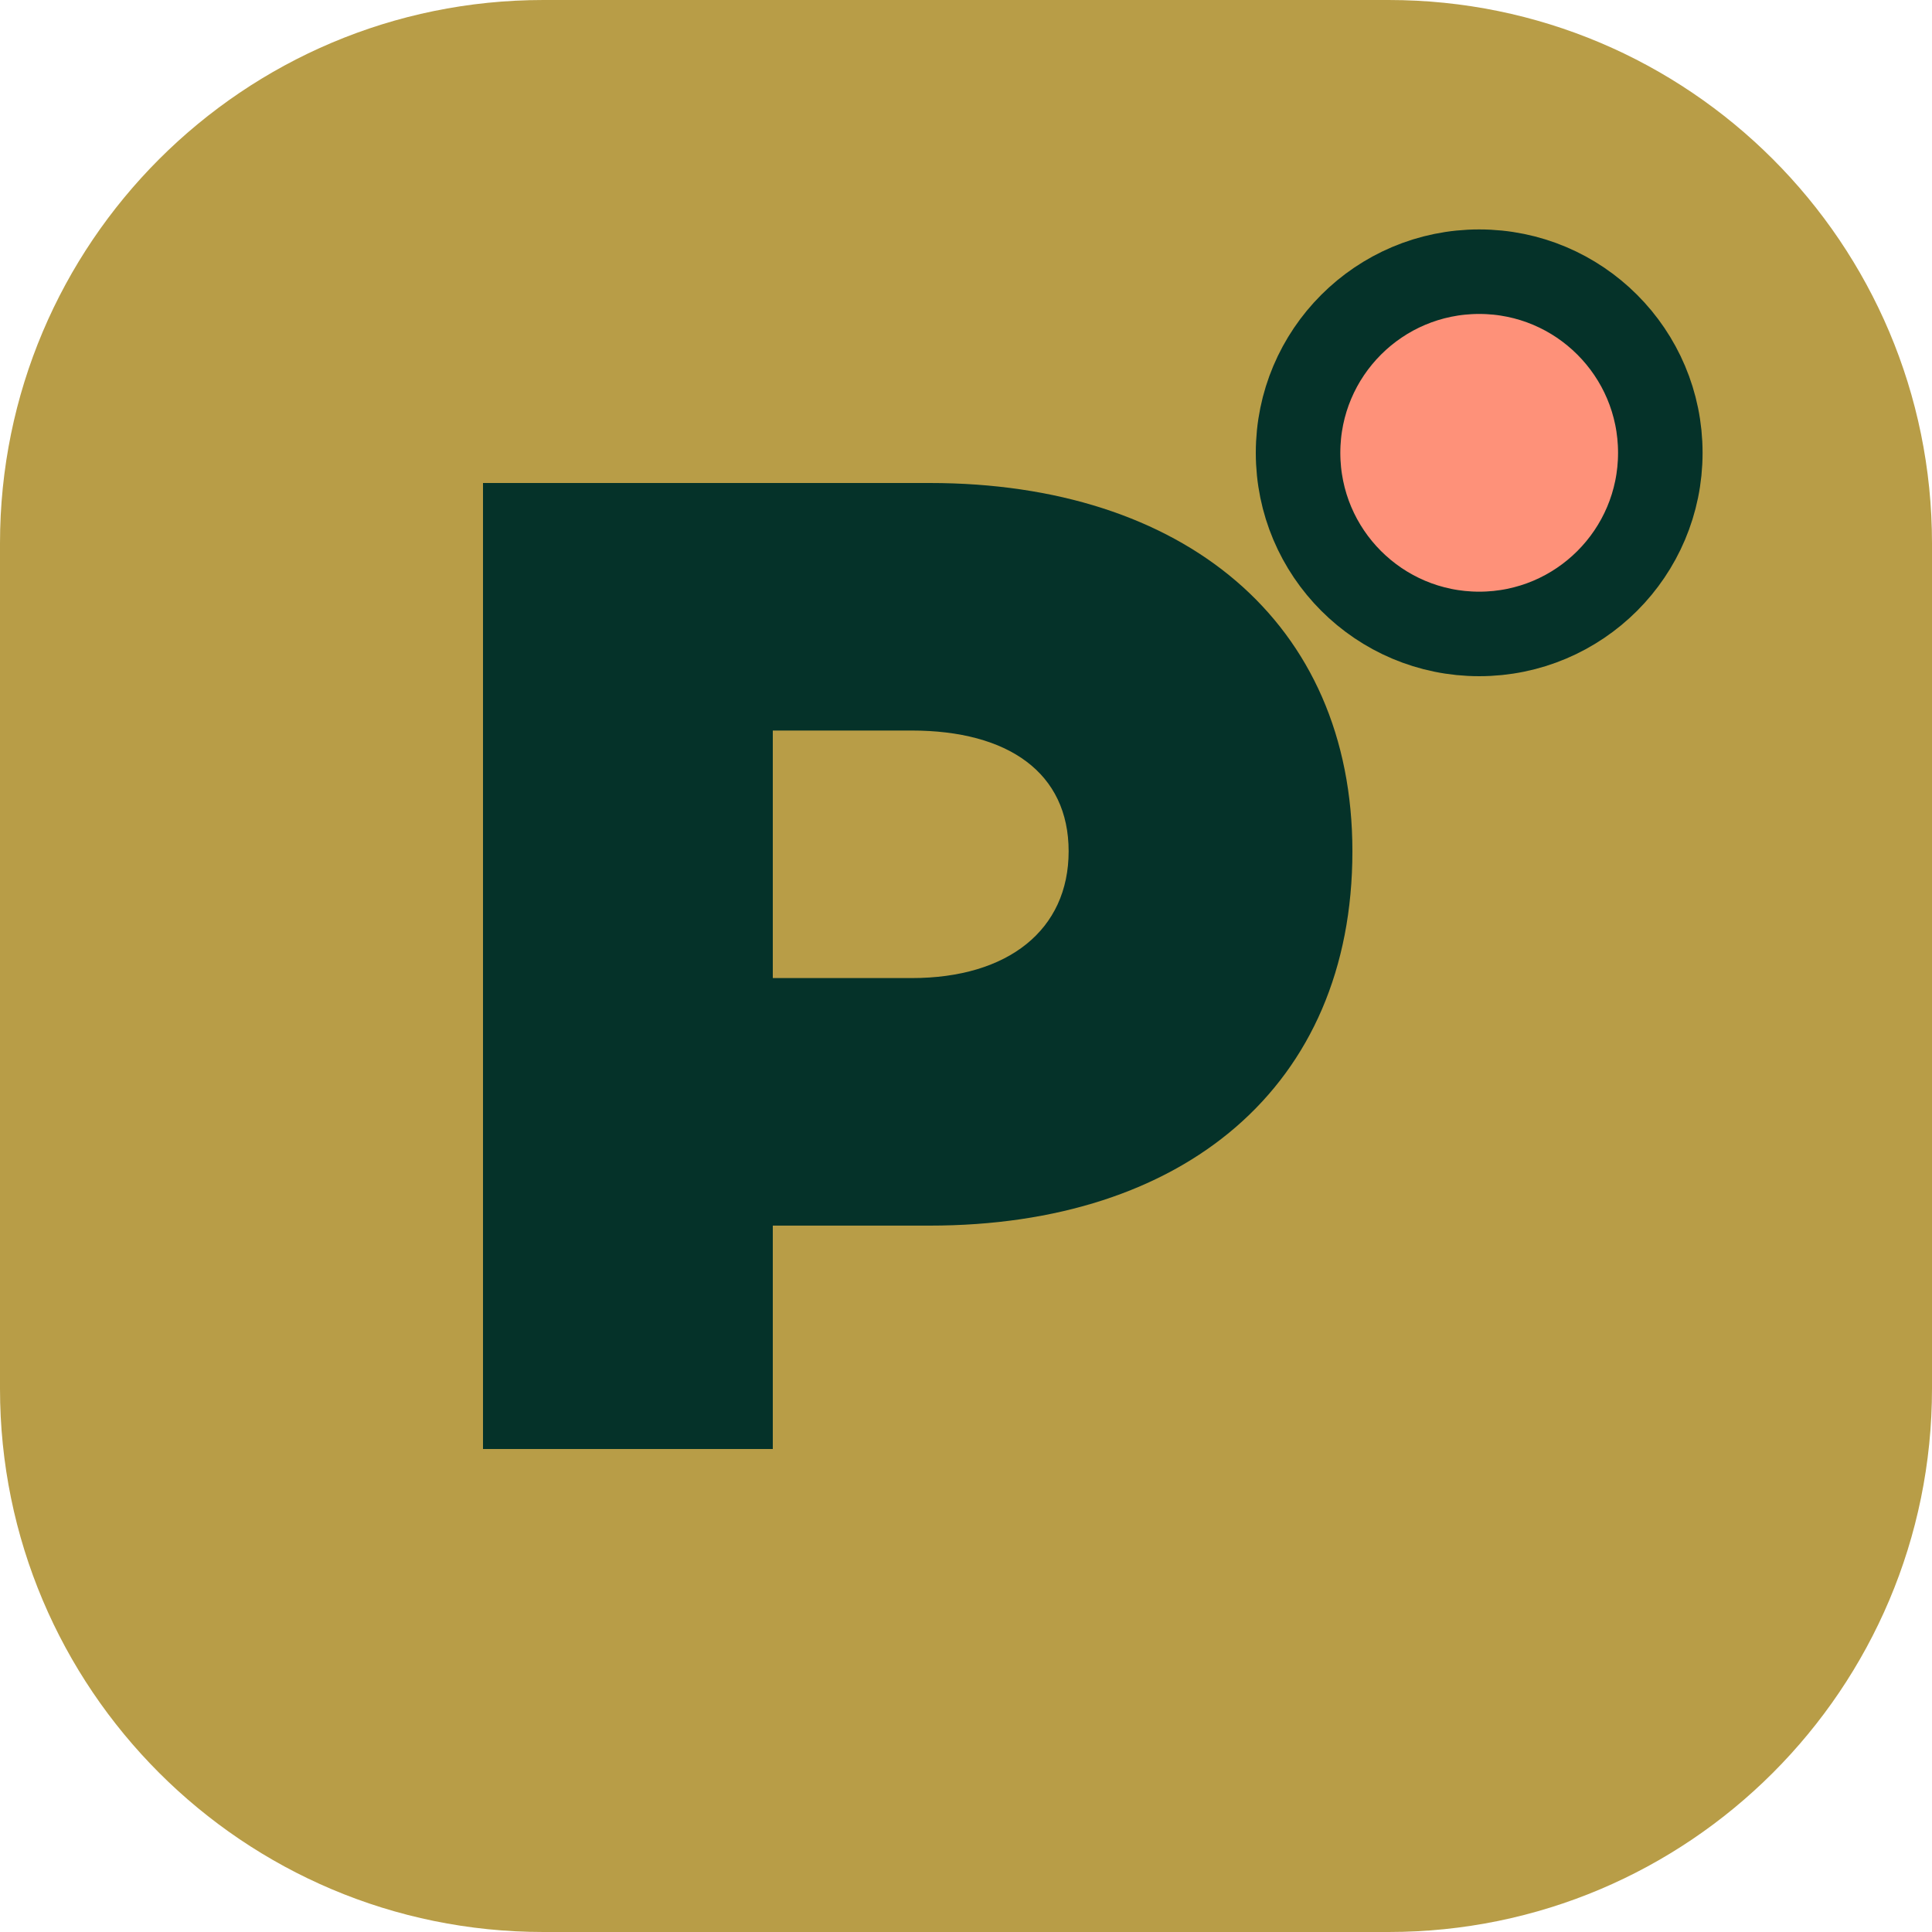
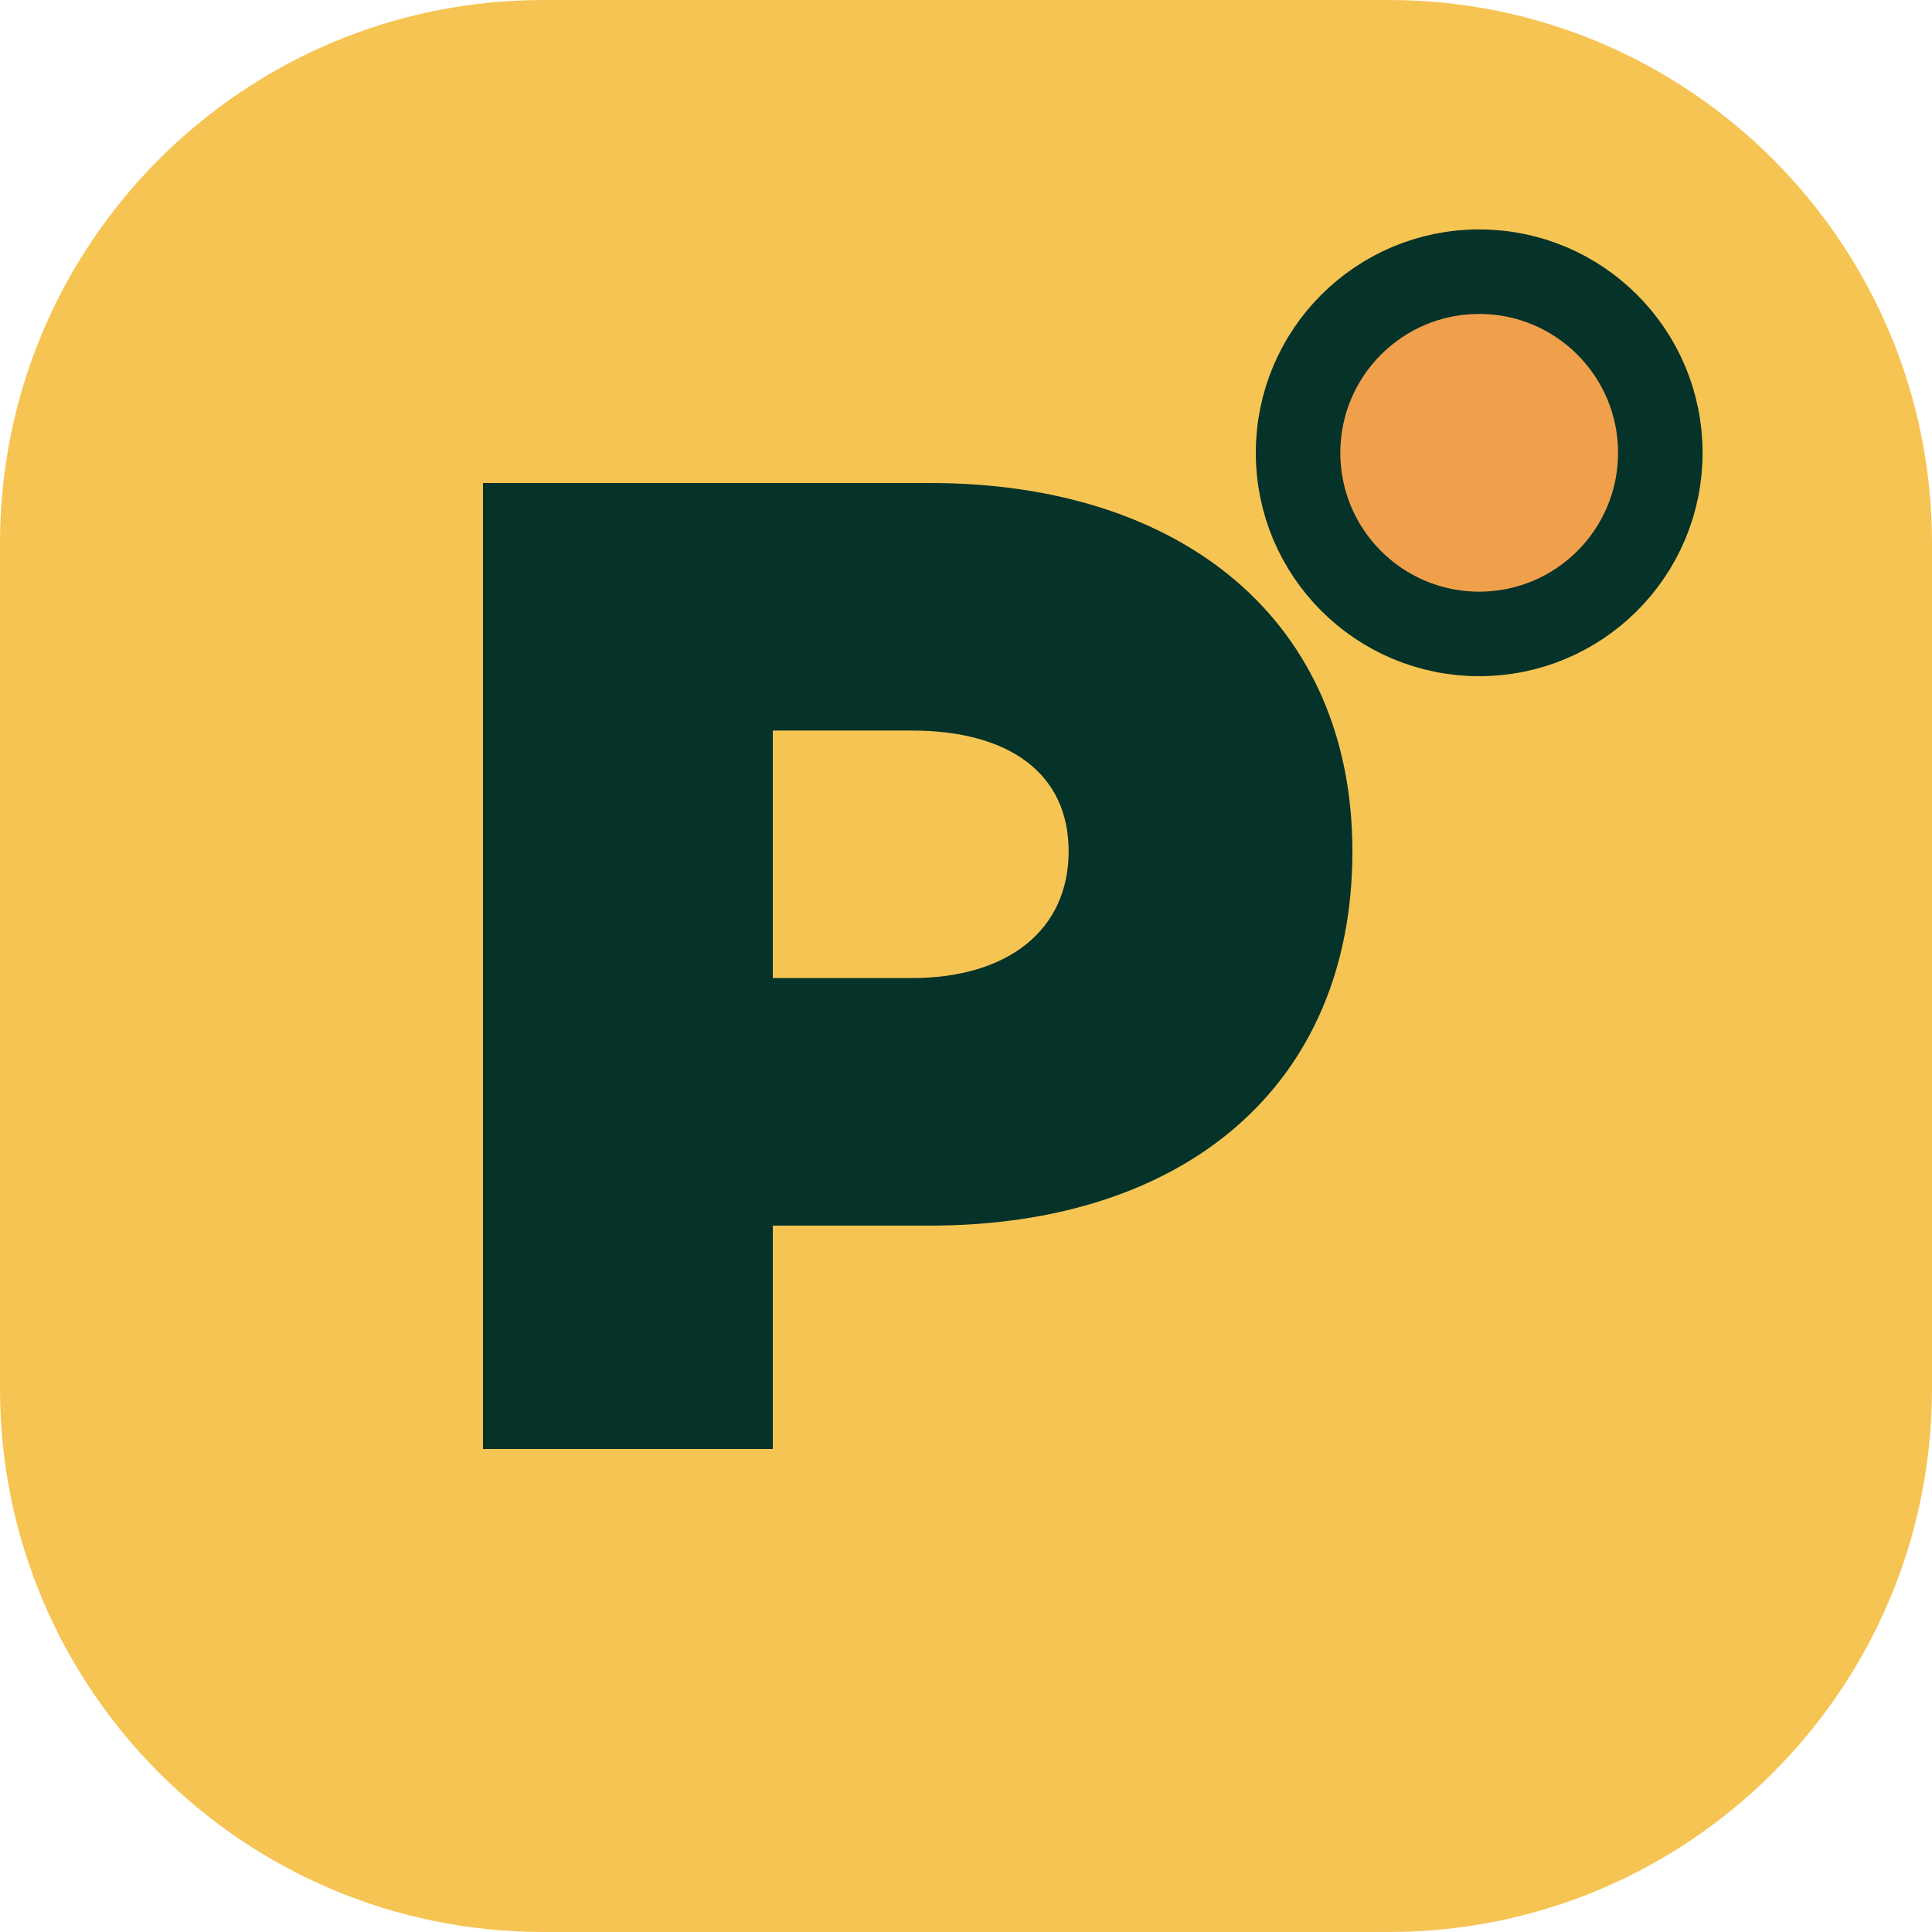
<svg xmlns="http://www.w3.org/2000/svg" viewBox="0 0 32 32">
-   <rect width="32" height="32" rx="9" fill="#b89d47" />
+   <rect width="32" height="32" rx="9" fill="#f6c453" />
  <path d="M8 24V8h7.4c4.2 0 7 2.3 7 6.1 0 3.9-2.8 6.2-7 6.2h-2.6V24H8Zm4.8-7.8h2.3c1.6 0 2.6-.8 2.6-2.1 0-1.3-1-2-2.6-2h-2.3v4.1Z" fill="#053229" />
-   <circle cx="24.5" cy="7.5" r="3" fill="#fe9179" stroke="#053229" stroke-width="1.4" />
+   <circle cx="24.5" cy="7.5" r="3" fill="#f0a04b" stroke="#053229" stroke-width="1.4" />
</svg>
